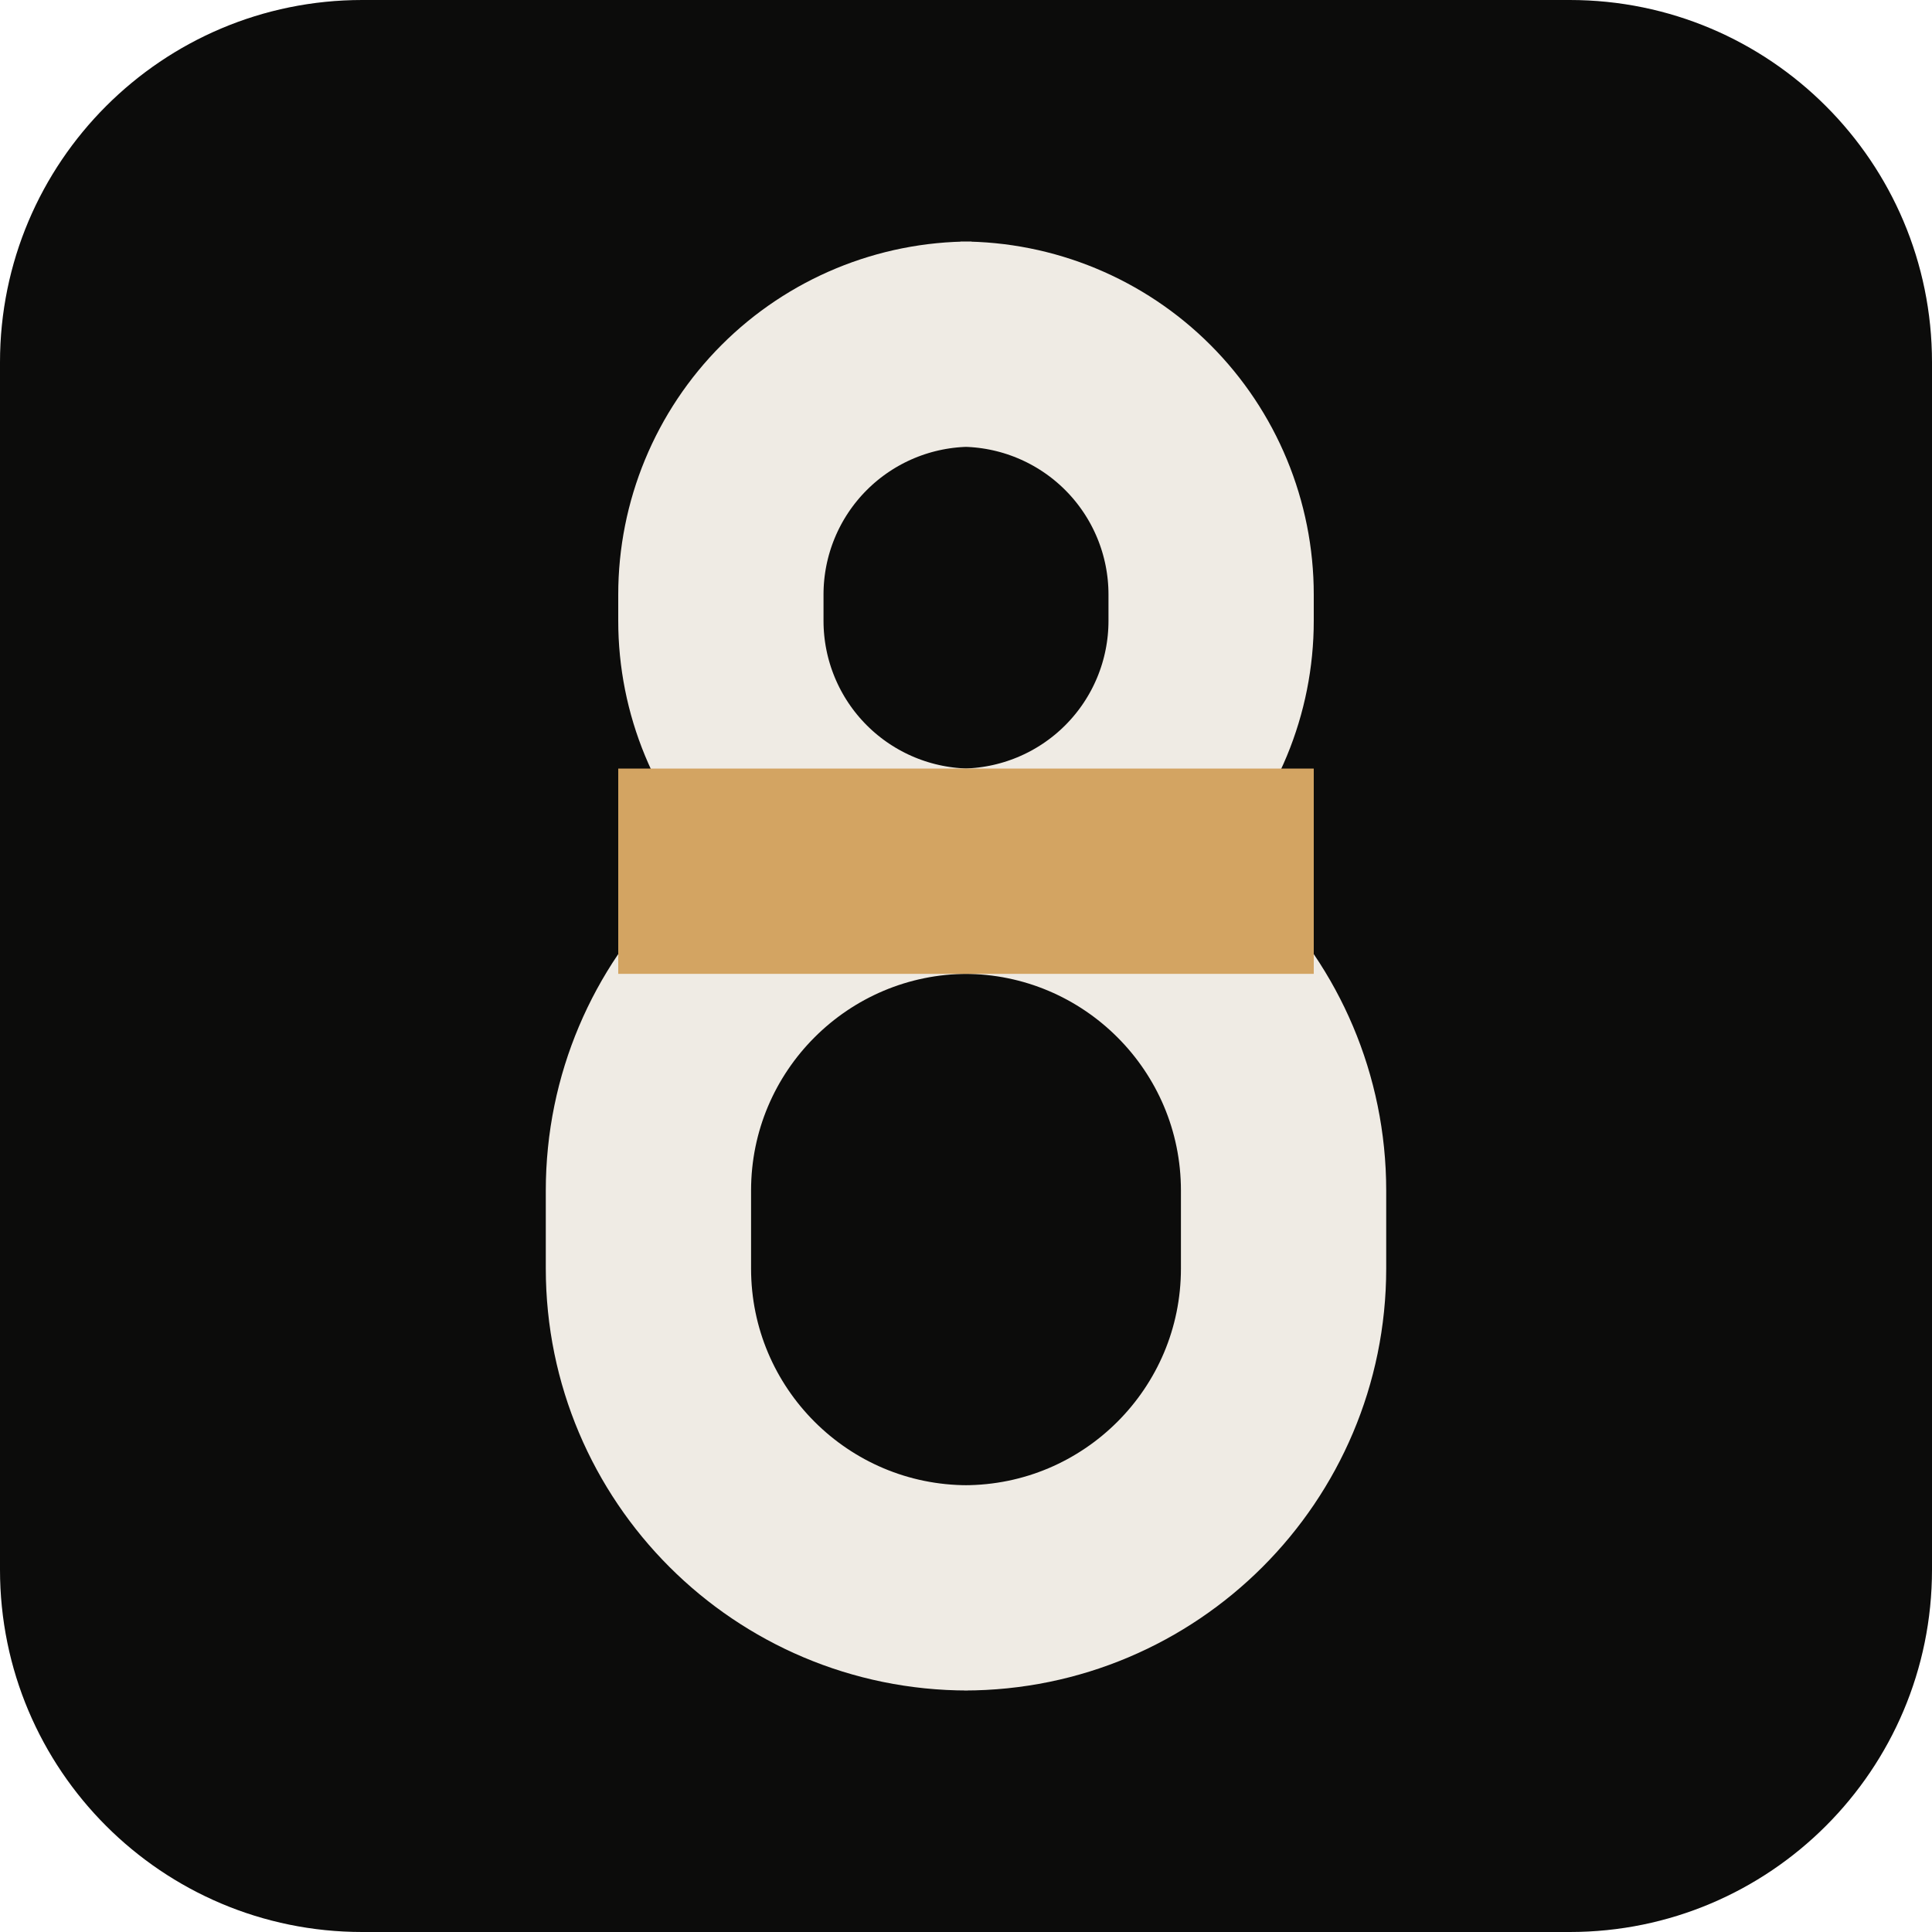
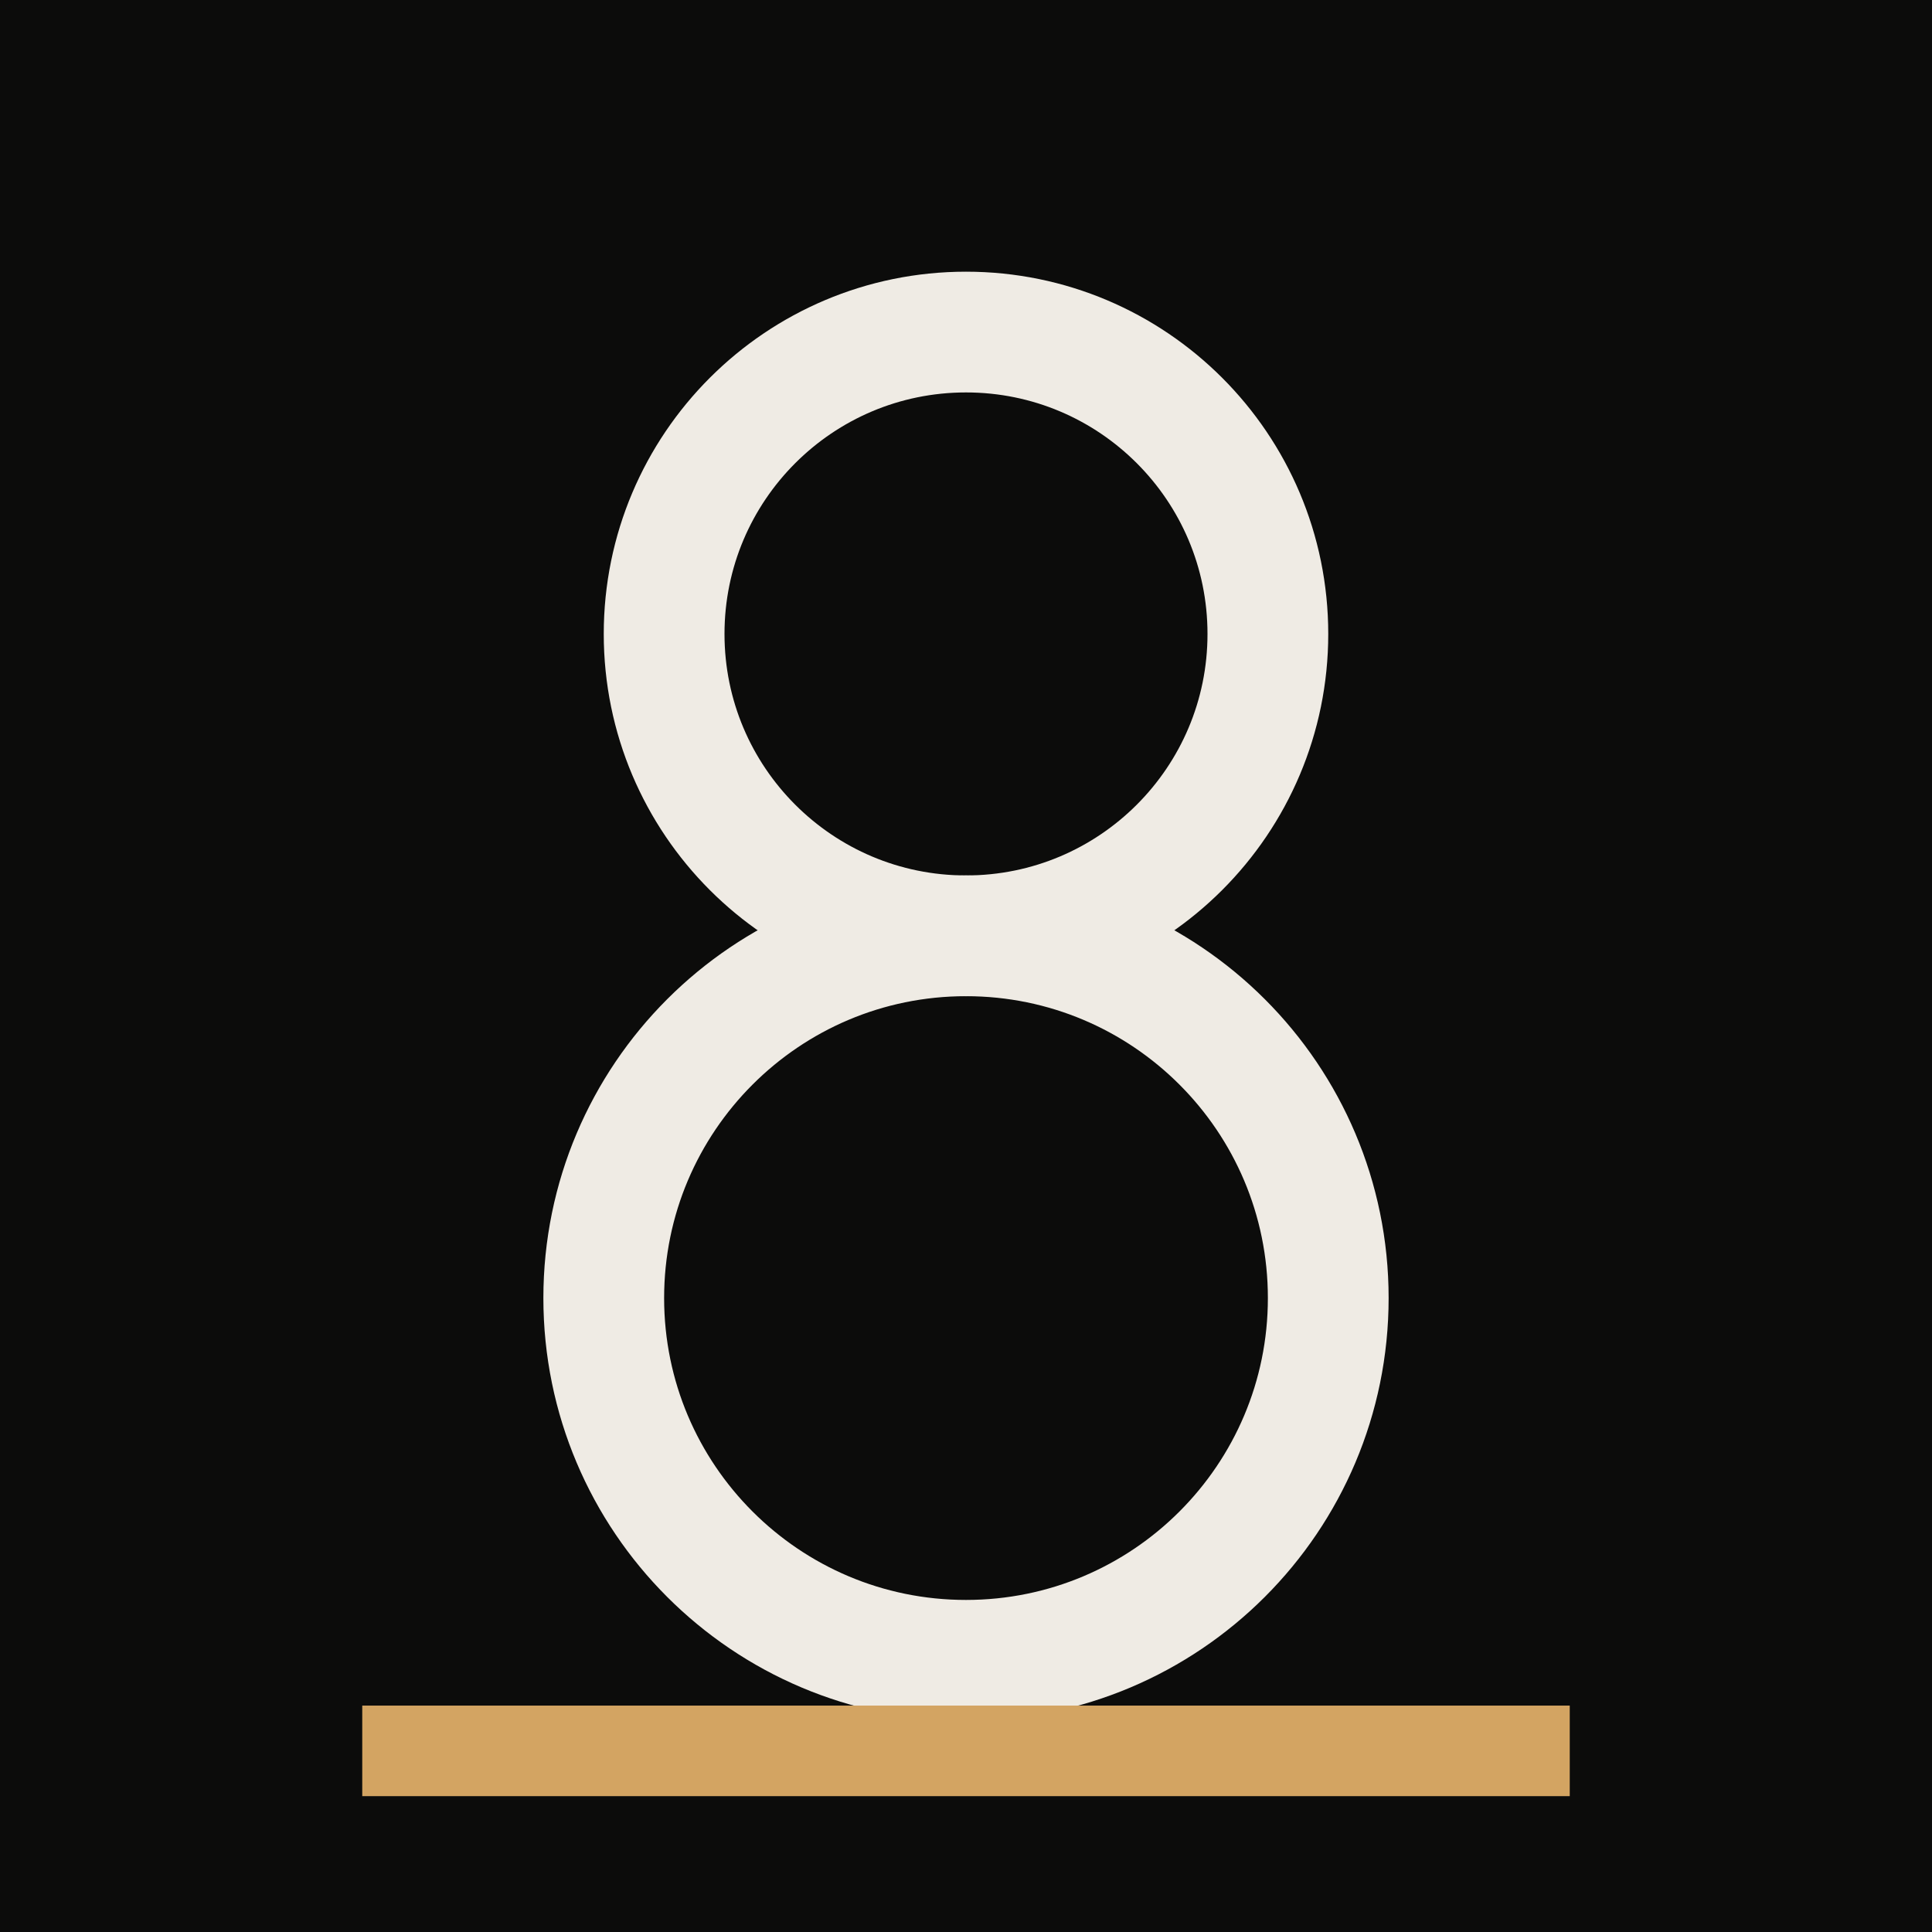
- <svg xmlns="http://www.w3.org/2000/svg" viewBox="0 0 32 32" width="32" height="32" role="img" aria-label="8 AT RIO">
-   <rect width="32" height="32" rx="6" fill="#0C0C0B" />
-   <g transform="translate(9.04 4)" fill="none" stroke="#EFEBE4" stroke-width="3.4" stroke-linecap="square" stroke-linejoin="miter">
-     <path d="M7.05 1.7H6.87A4.147 4.147 0 0 1 11.02 5.85V6.28A4.147 4.147 0 0 1 6.87 10.43H7.05A4.147 4.147 0 0 1 2.9 6.28V5.85A4.147 4.147 0 0 1 7.05 1.7Z M6.99 10.43H6.93A5.29 5.29 0 0 1 12.22 15.72V17.01A5.29 5.29 0 0 1 6.93 22.3H6.99A5.29 5.29 0 0 1 1.7 17.01V15.72A5.29 5.29 0 0 1 6.99 10.43Z" />
-     <path d="M2.9 10.43H11.02" stroke="#D3A462" />
-   </g>
+ <svg xmlns="http://www.w3.org/2000/svg" viewBox="0 0 32 32">
+   <rect width="32" height="32" fill="#0C0C0B" />
+   <circle cx="16" cy="10.5" r="5" fill="none" stroke="#EFEBE4" stroke-width="2" />
+   <circle cx="16" cy="21.5" r="6" fill="none" stroke="#EFEBE4" stroke-width="2" />
+   <path d="M6 29h20" stroke="#D3A462" stroke-width="1.5" />
</svg>
